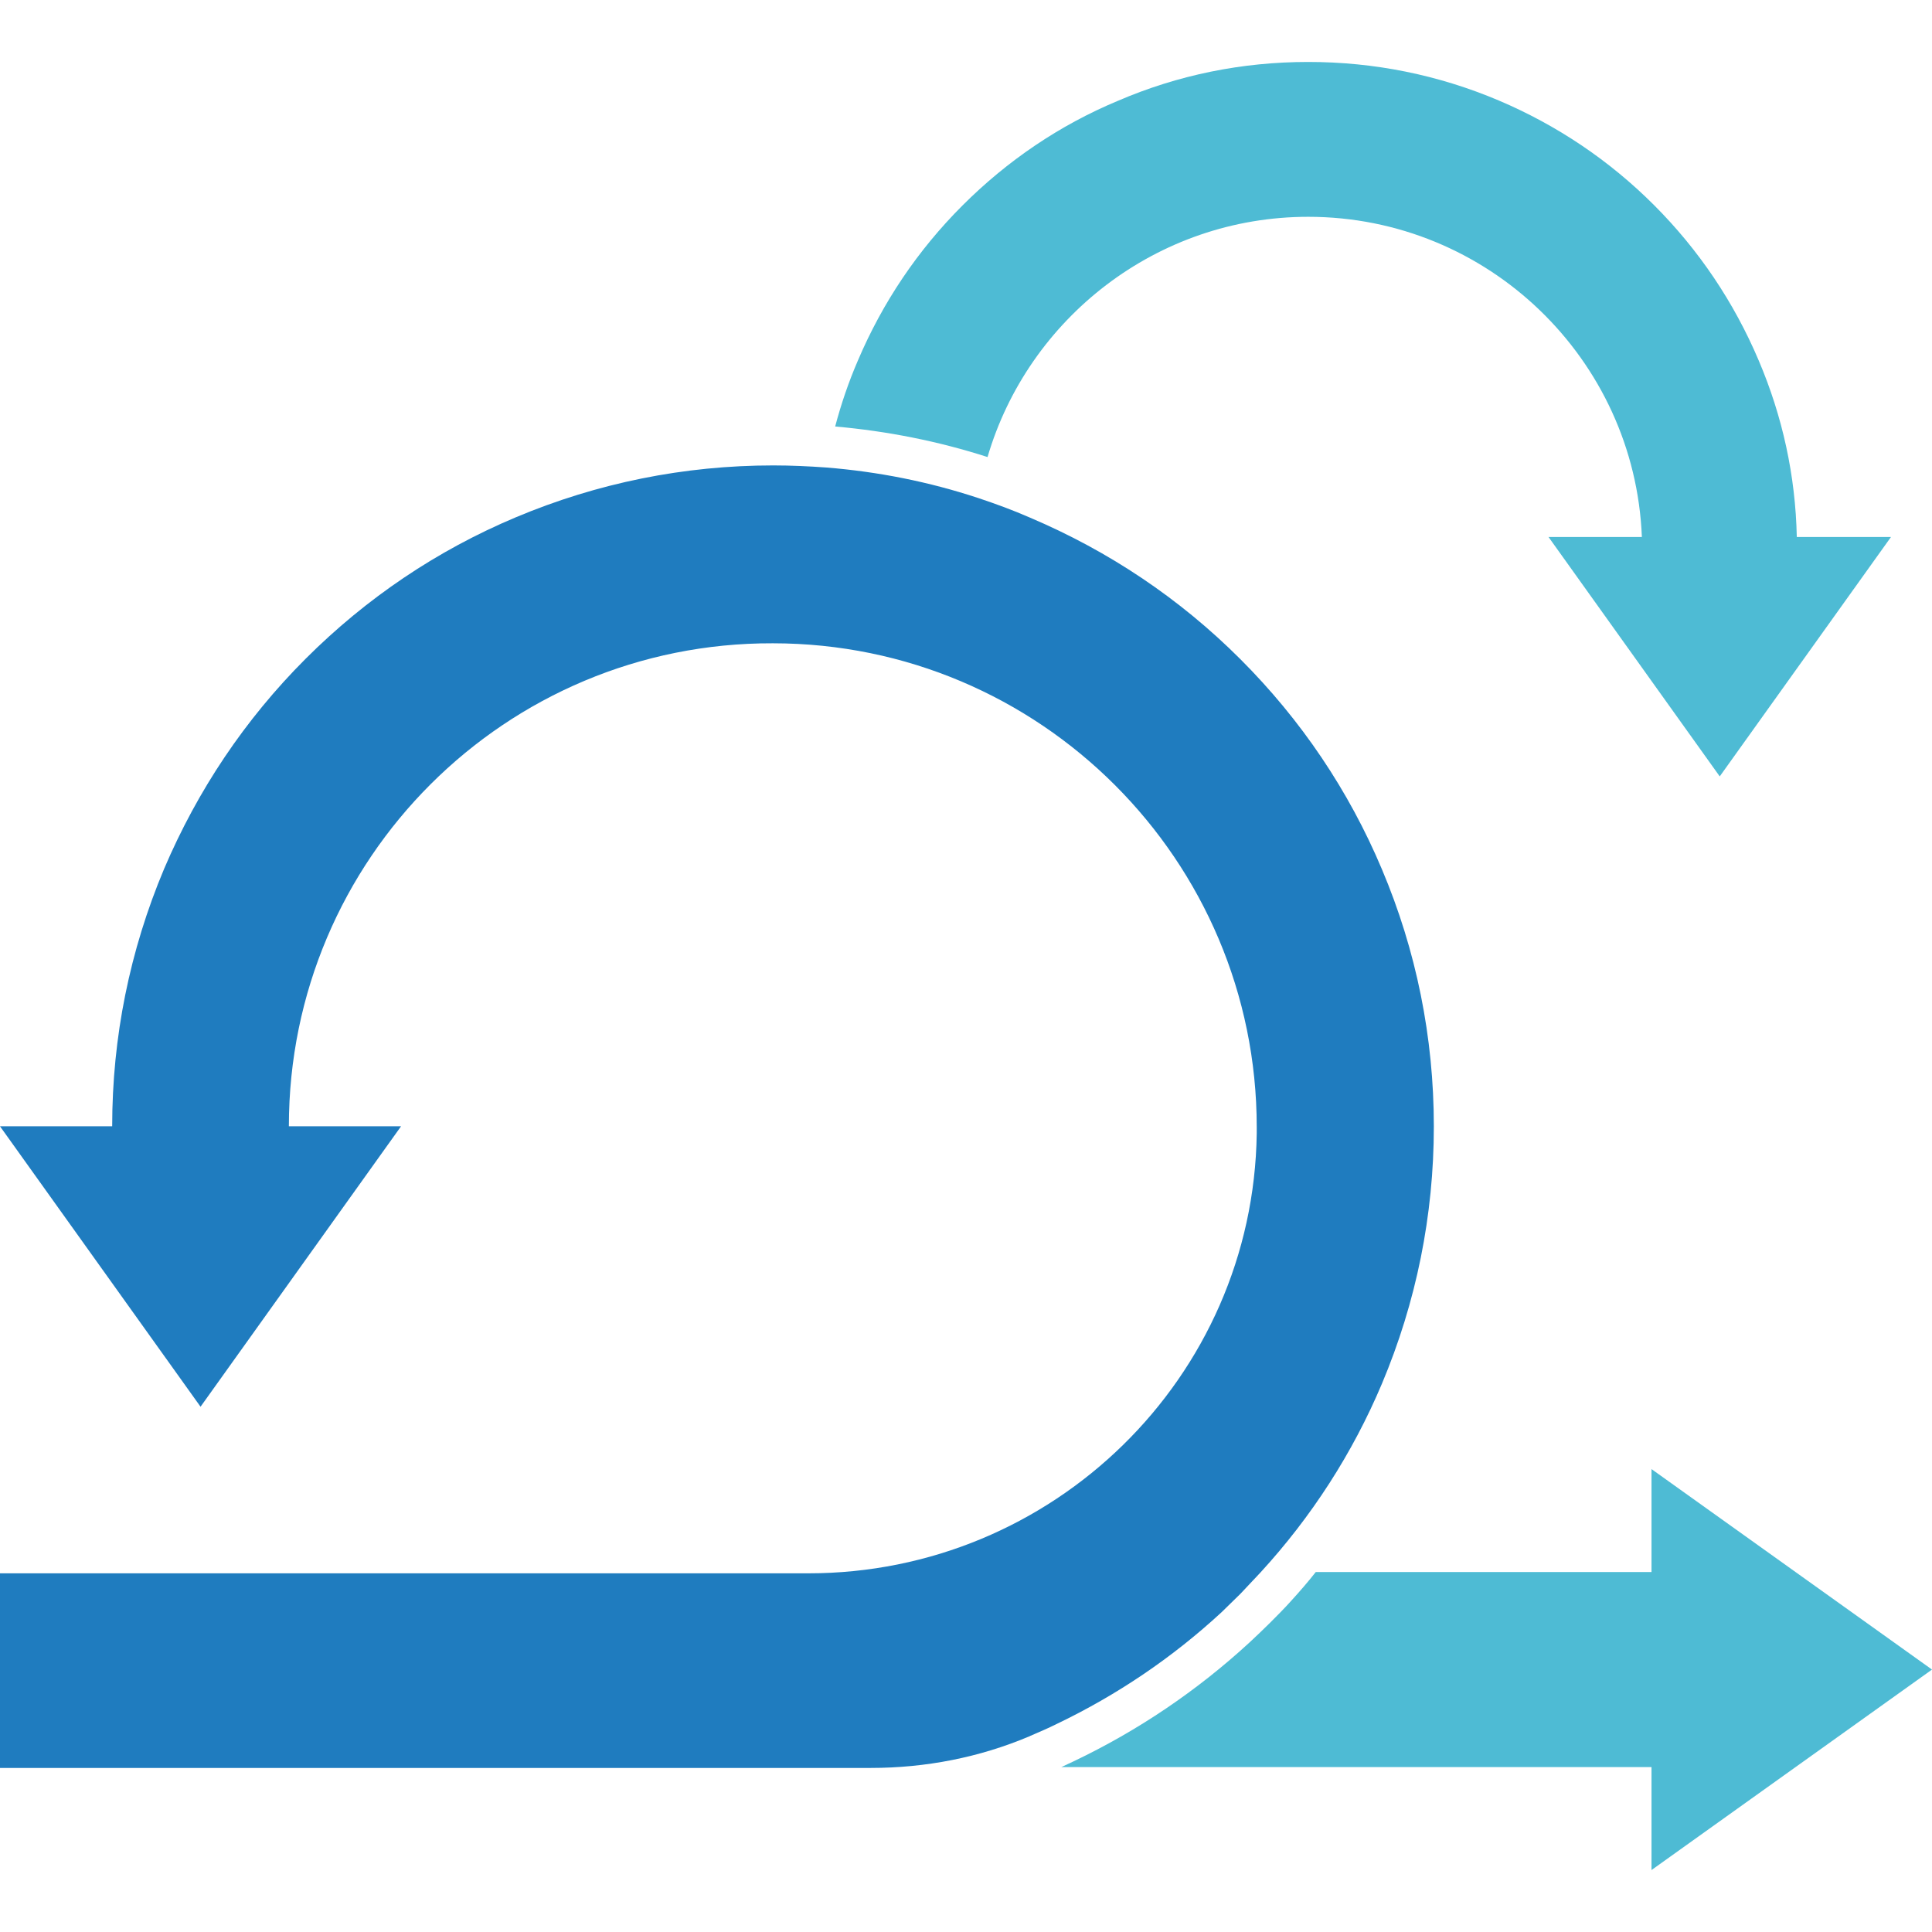
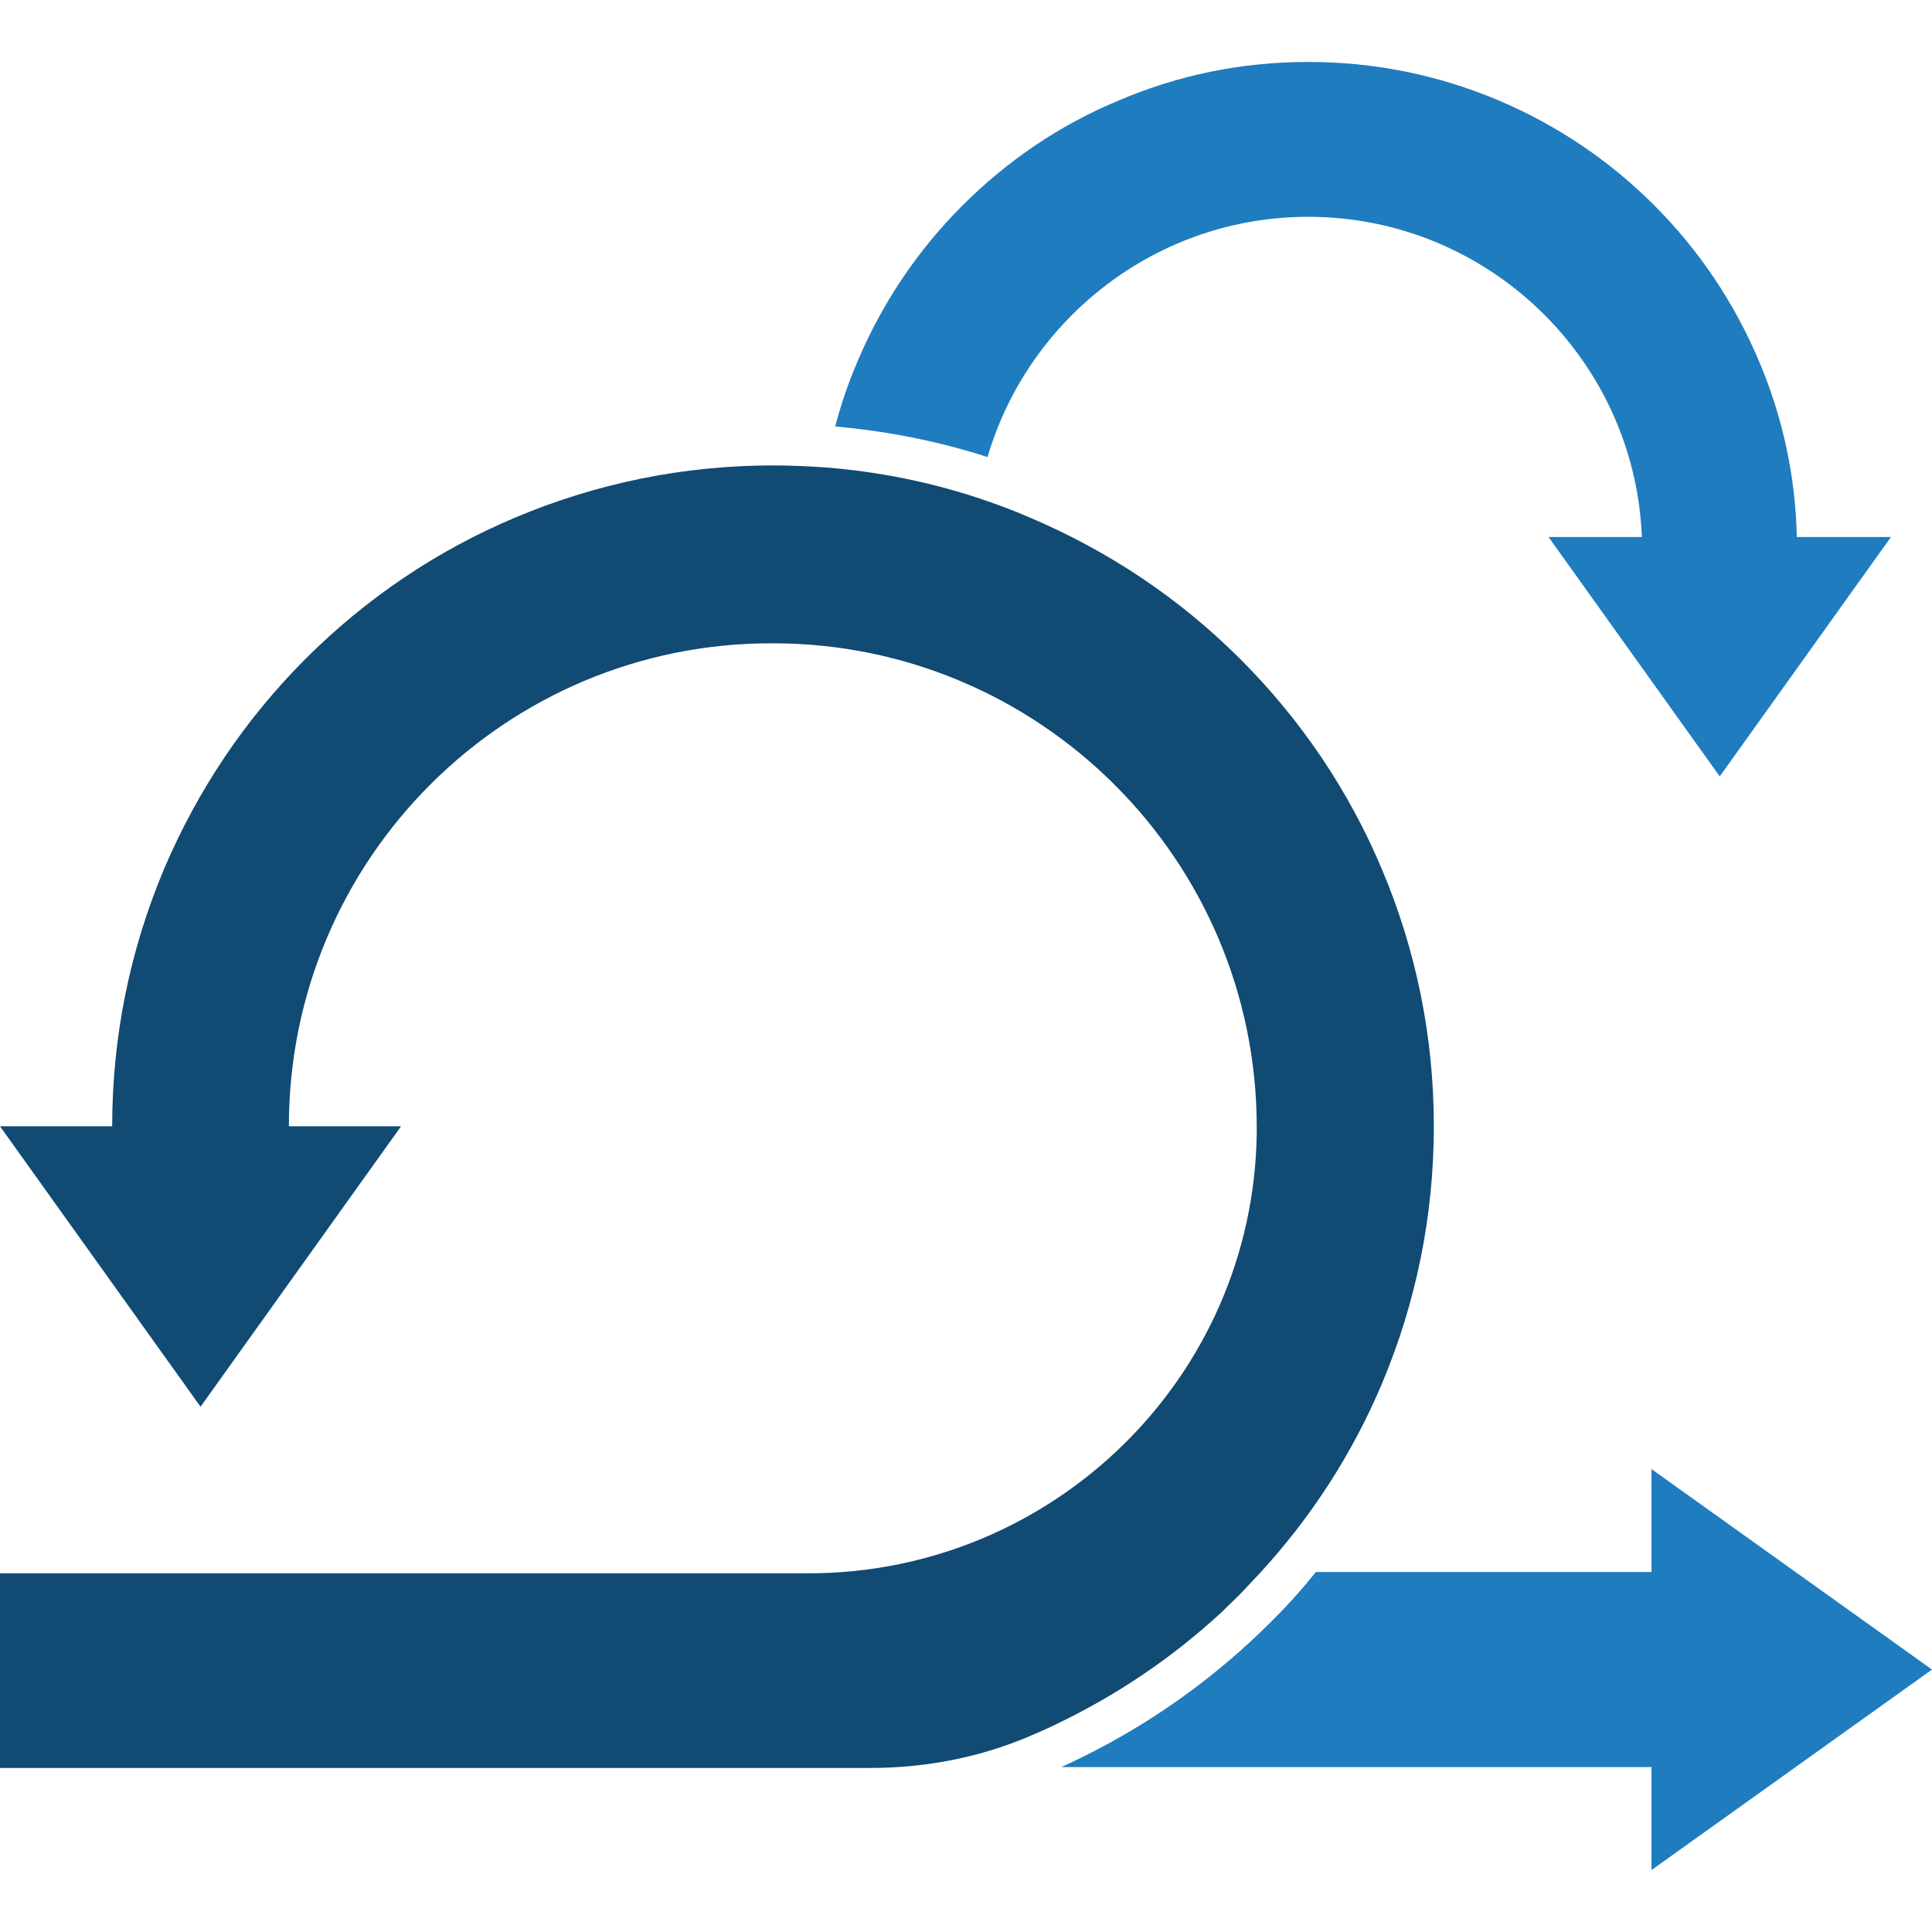
<svg xmlns="http://www.w3.org/2000/svg" width="60" height="60" viewBox="0 0 60 60" fill="none">
-   <path fill-rule="evenodd" clip-rule="evenodd" d="M58.726 16.677L53.408 24.112L48.091 16.677H50.99C50.769 11.153 46.206 6.733 40.628 6.733C35.922 6.733 31.931 9.892 30.669 14.194C29.135 13.7 27.549 13.388 25.937 13.245C26.119 12.556 26.353 11.867 26.639 11.205C27.406 9.398 28.498 7.773 29.89 6.382C31.281 4.991 32.906 3.887 34.713 3.133C36.585 2.327 38.574 1.924 40.628 1.924C42.682 1.924 44.672 2.327 46.544 3.12C48.351 3.887 49.976 4.978 51.367 6.369C52.758 7.76 53.85 9.385 54.617 11.192C55.359 12.933 55.762 14.779 55.801 16.677H58.726Z" fill="#4ebbd4" />
-   <path fill-rule="evenodd" clip-rule="evenodd" d="M51.289 58.076V54.879H32.958C33.088 54.814 33.218 54.762 33.348 54.697C35.337 53.748 37.17 52.513 38.808 51.005C39.029 50.797 39.237 50.602 39.432 50.407C39.653 50.186 39.887 49.952 40.108 49.705C40.368 49.419 40.628 49.12 40.862 48.821H51.289V45.624L60 51.85L51.289 58.076Z" fill="#4ebbd4" />
-   <path fill-rule="evenodd" clip-rule="evenodd" d="M44.529 34.978C44.529 37.747 43.983 40.438 42.917 42.972C42.007 45.13 40.732 47.106 39.146 48.834C38.938 49.056 38.73 49.276 38.522 49.497C38.327 49.692 38.132 49.874 37.937 50.069C36.403 51.486 34.687 52.643 32.815 53.54C32.555 53.67 32.282 53.787 32.009 53.904C31.996 53.904 31.996 53.917 31.983 53.917C30.422 54.58 28.745 54.905 27.042 54.905H0V48.861H25.105C32.698 48.861 38.925 42.79 39.029 35.199C39.029 35.134 39.029 35.069 39.029 35.004C39.029 26.712 32.295 19.978 24 19.978C15.705 19.952 8.971 26.672 8.971 34.978H12.455L6.228 43.687L0 34.978H3.484C3.484 32.21 4.03 29.519 5.096 26.984C6.137 24.541 7.606 22.344 9.491 20.459C11.376 18.575 13.573 17.093 16.017 16.066C18.552 15 21.244 14.454 24.013 14.454C24.572 14.454 25.118 14.48 25.664 14.519C27.276 14.649 28.849 14.961 30.384 15.468C30.93 15.65 31.463 15.845 31.996 16.079C34.44 17.119 36.637 18.587 38.522 20.472C40.407 22.357 41.889 24.554 42.917 26.997C43.983 29.519 44.529 32.21 44.529 34.978Z" fill="#1f7cbf" />
+   <path fill-rule="evenodd" clip-rule="evenodd" d="M58.726 16.677L53.408 24.112L48.091 16.677H50.99C50.769 11.153 46.206 6.733 40.628 6.733C35.922 6.733 31.931 9.892 30.669 14.194C29.135 13.7 27.549 13.388 25.937 13.245C26.119 12.556 26.353 11.867 26.639 11.205C27.406 9.398 28.498 7.773 29.89 6.382C31.281 4.991 32.906 3.887 34.713 3.133C36.585 2.327 38.574 1.924 40.628 1.924C42.682 1.924 44.672 2.327 46.544 3.12C48.351 3.887 49.976 4.978 51.367 6.369C52.758 7.76 53.85 9.385 54.617 11.192C55.359 12.933 55.762 14.779 55.801 16.677H58.726Z" fill="#1f7cbf" />
+   <path fill-rule="evenodd" clip-rule="evenodd" d="M51.289 58.076V54.879H32.958C33.088 54.814 33.218 54.762 33.348 54.697C35.337 53.748 37.17 52.513 38.808 51.005C39.029 50.797 39.237 50.602 39.432 50.407C39.653 50.186 39.887 49.952 40.108 49.705C40.368 49.419 40.628 49.12 40.862 48.821H51.289V45.624L60 51.85L51.289 58.076Z" fill="#1f7cbf" />
+   <path fill-rule="evenodd" clip-rule="evenodd" d="M44.529 34.978C44.529 37.747 43.983 40.438 42.917 42.972C42.007 45.13 40.732 47.106 39.146 48.834C38.938 49.056 38.73 49.276 38.522 49.497C38.327 49.692 38.132 49.874 37.937 50.069C36.403 51.486 34.687 52.643 32.815 53.54C32.555 53.67 32.282 53.787 32.009 53.904C31.996 53.904 31.996 53.917 31.983 53.917C30.422 54.58 28.745 54.905 27.042 54.905H0V48.861H25.105C32.698 48.861 38.925 42.79 39.029 35.199C39.029 35.134 39.029 35.069 39.029 35.004C39.029 26.712 32.295 19.978 24 19.978C15.705 19.952 8.971 26.672 8.971 34.978H12.455L6.228 43.687L0 34.978H3.484C3.484 32.21 4.03 29.519 5.096 26.984C6.137 24.541 7.606 22.344 9.491 20.459C11.376 18.575 13.573 17.093 16.017 16.066C18.552 15 21.244 14.454 24.013 14.454C24.572 14.454 25.118 14.48 25.664 14.519C27.276 14.649 28.849 14.961 30.384 15.468C30.93 15.65 31.463 15.845 31.996 16.079C34.44 17.119 36.637 18.587 38.522 20.472C40.407 22.357 41.889 24.554 42.917 26.997C43.983 29.519 44.529 32.21 44.529 34.978Z" fill="#114a73ff" />
</svg>
